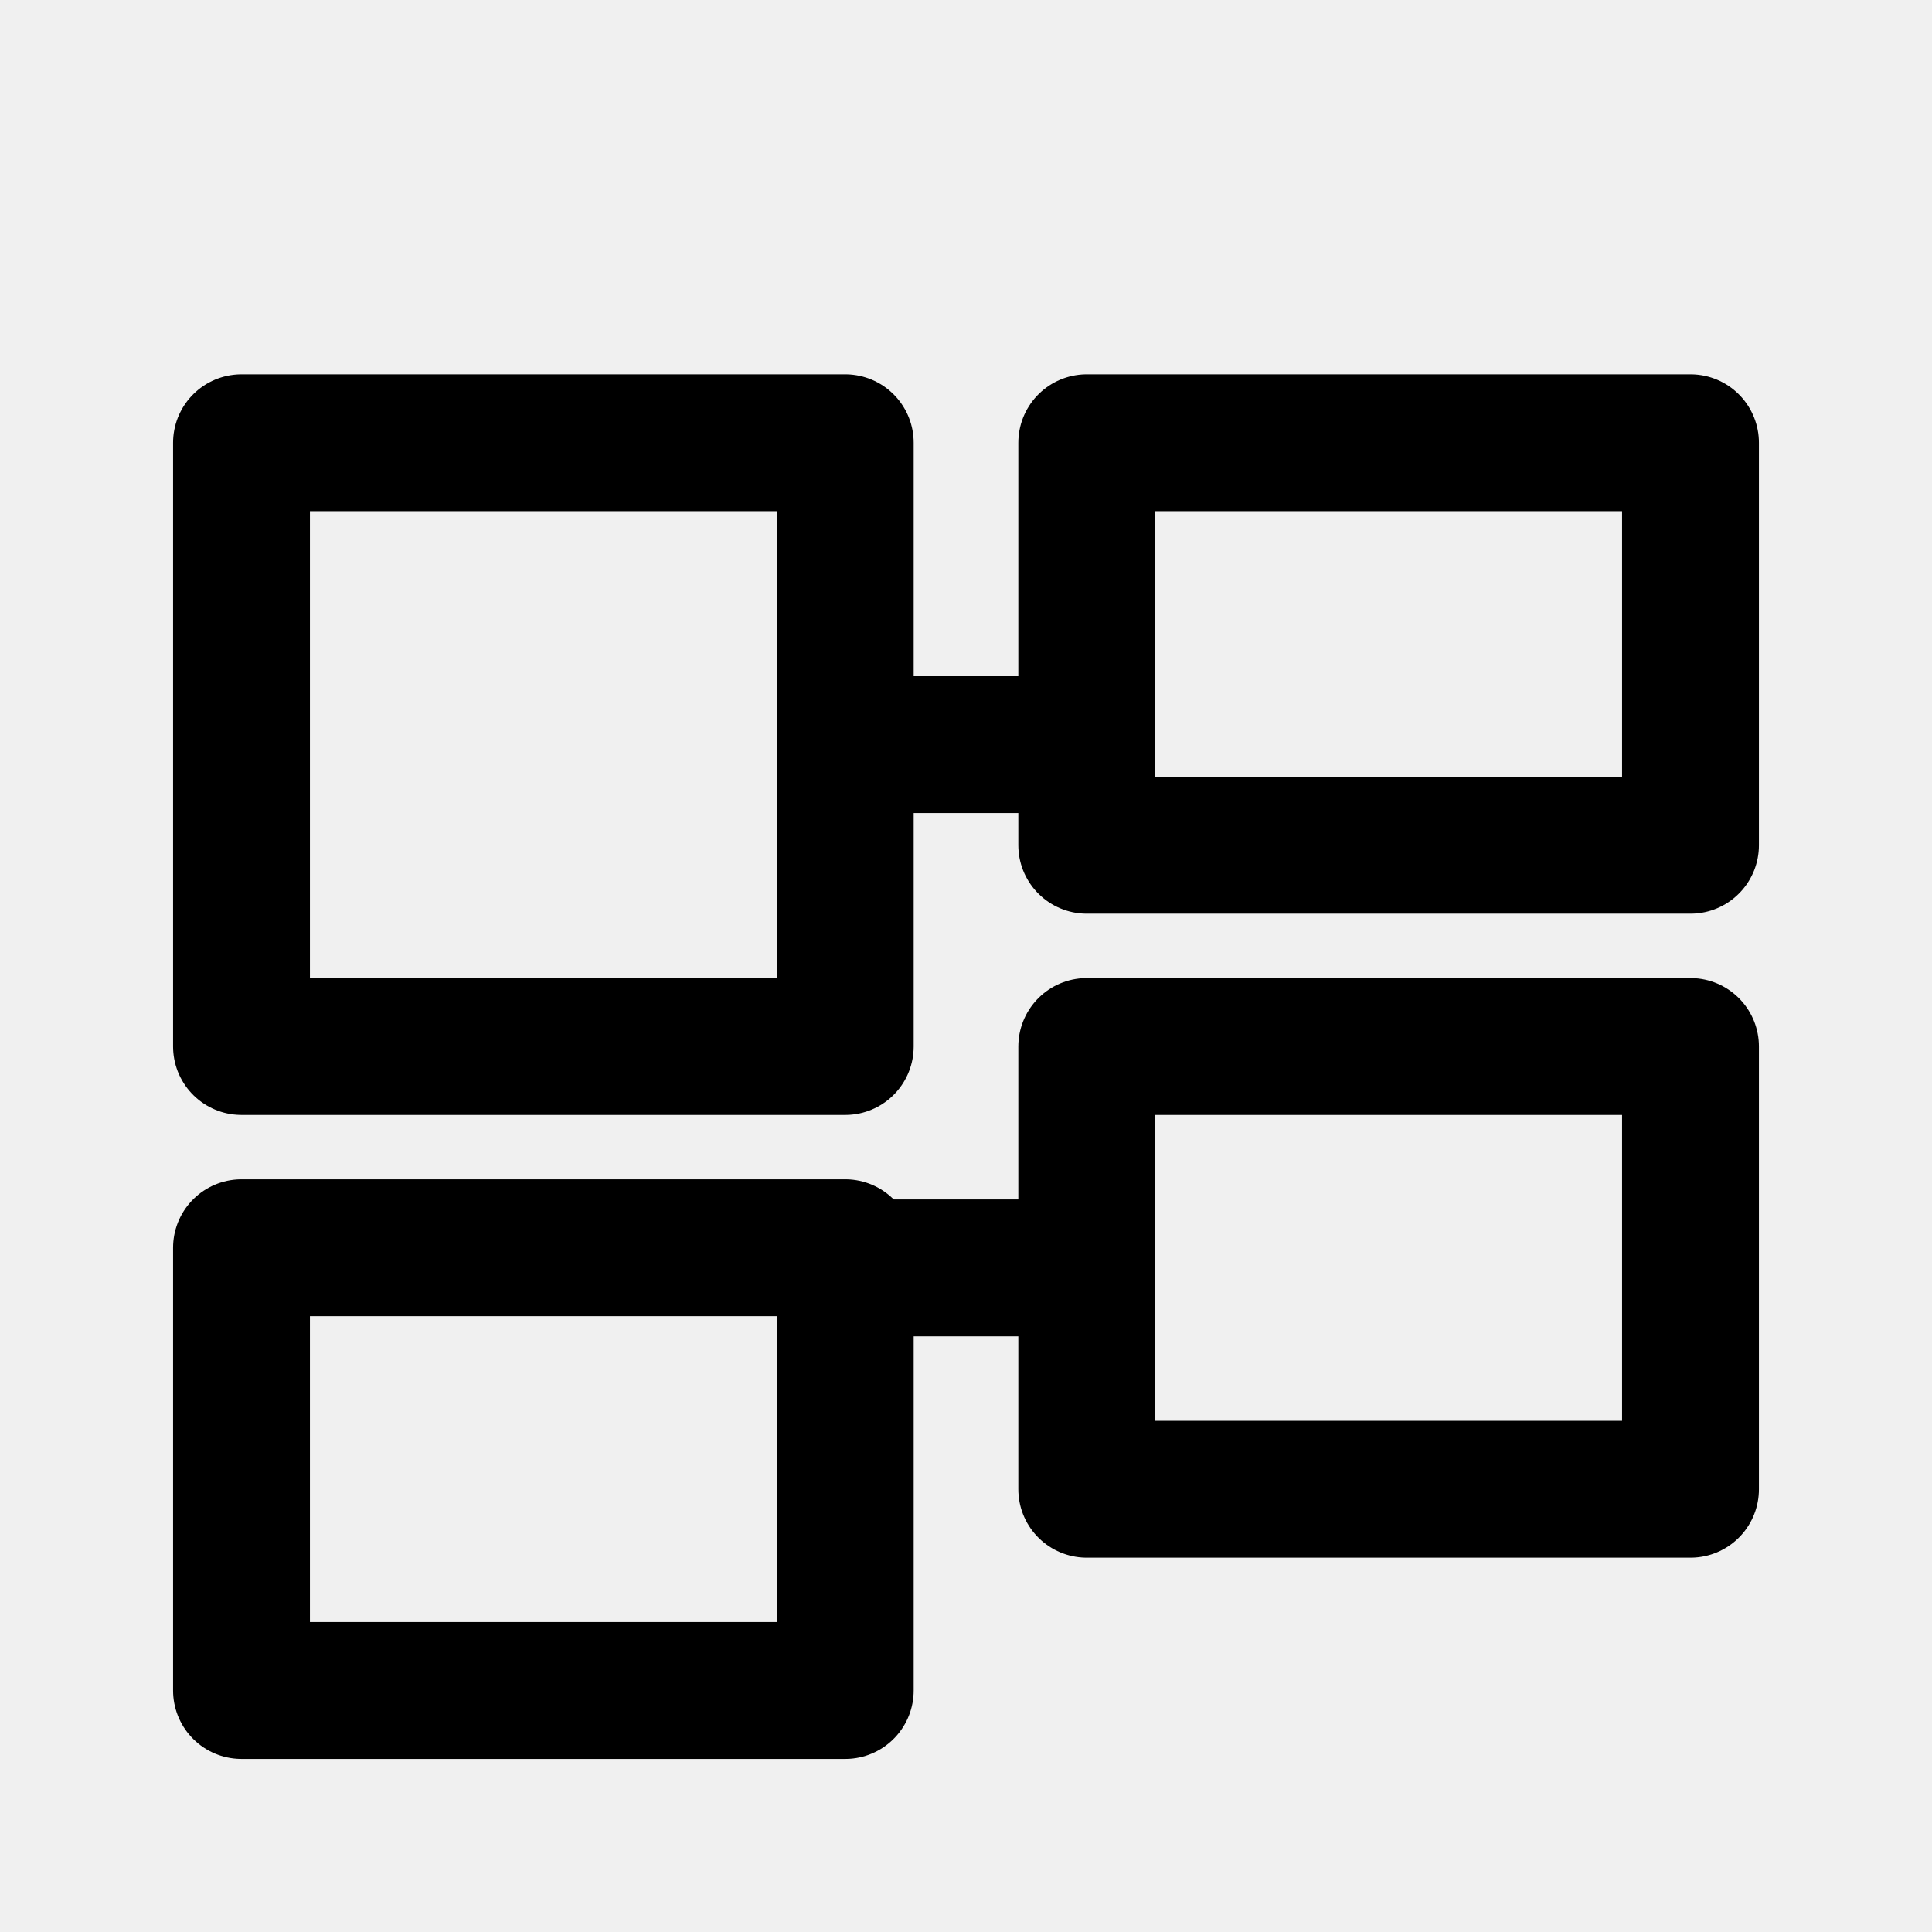
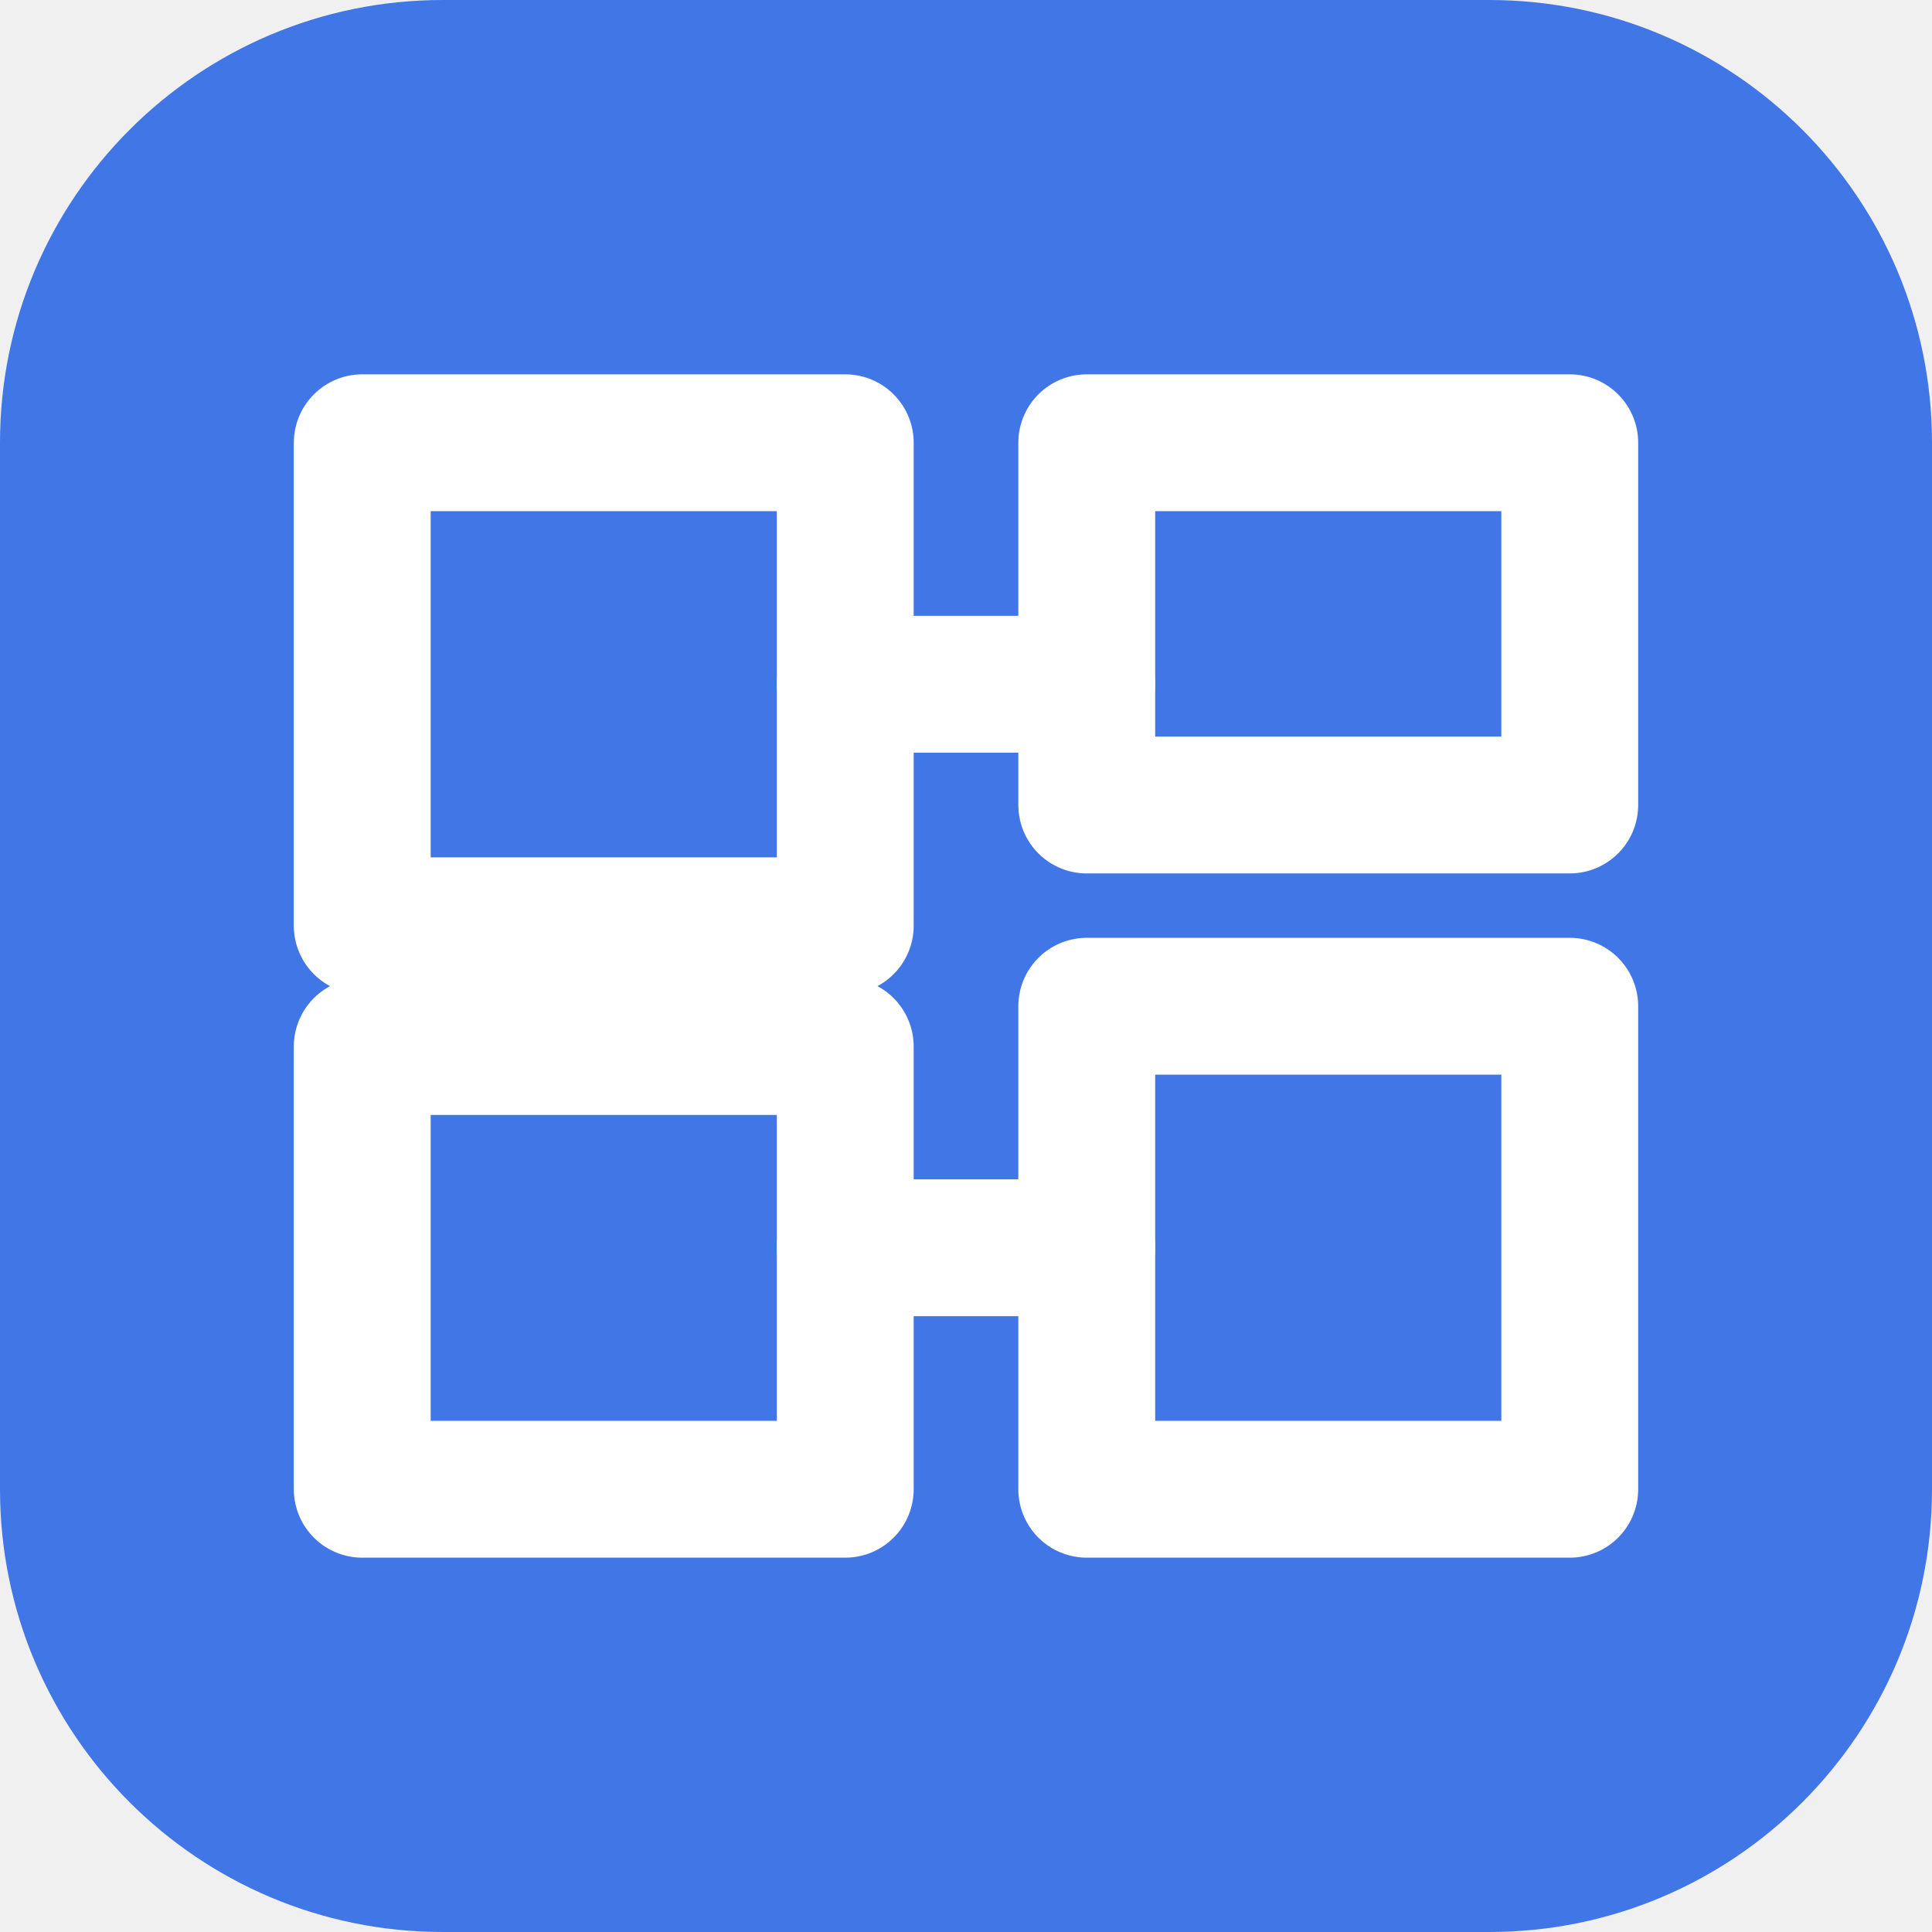
- <svg xmlns="http://www.w3.org/2000/svg" viewBox="0 0 24 24" fill="none" stroke="currentColor" stroke-width="1.7" stroke-linecap="round" stroke-linejoin="round">
-   <path d="M3 5.5h7.5v7.5H3z" />
-   <path d="M13.5 5.5H21v5h-7.5z" />
-   <path d="M13.5 13H21v5.5h-7.5z" />
-   <path d="M3 15.5h7.5V21H3z" />
-   <path d="M10.5 9.25h3" />
-   <path d="M13.5 15.75h-3" />
+ <svg xmlns="http://www.w3.org/2000/svg" viewBox="0 0 24 24">
+   <rect width="24" height="24" rx="5.5" fill="#4176e6" />
+   <g fill="none" stroke="#ffffff" stroke-width="1.7" stroke-linecap="round" stroke-linejoin="round">
+     <path d="M4.5 5.5h6v6h-6z" />
+     <path d="M13.5 5.5h6v4.5h-6z" />
+     <path d="M13.5 12.5h6v6h-6z" />
+     <path d="M4.5 13h6v5.5h-6z" />
+     <path d="M10.5 8.5h3" />
+     <path d="M13.5 15.5h-3" />
+   </g>
</svg>
